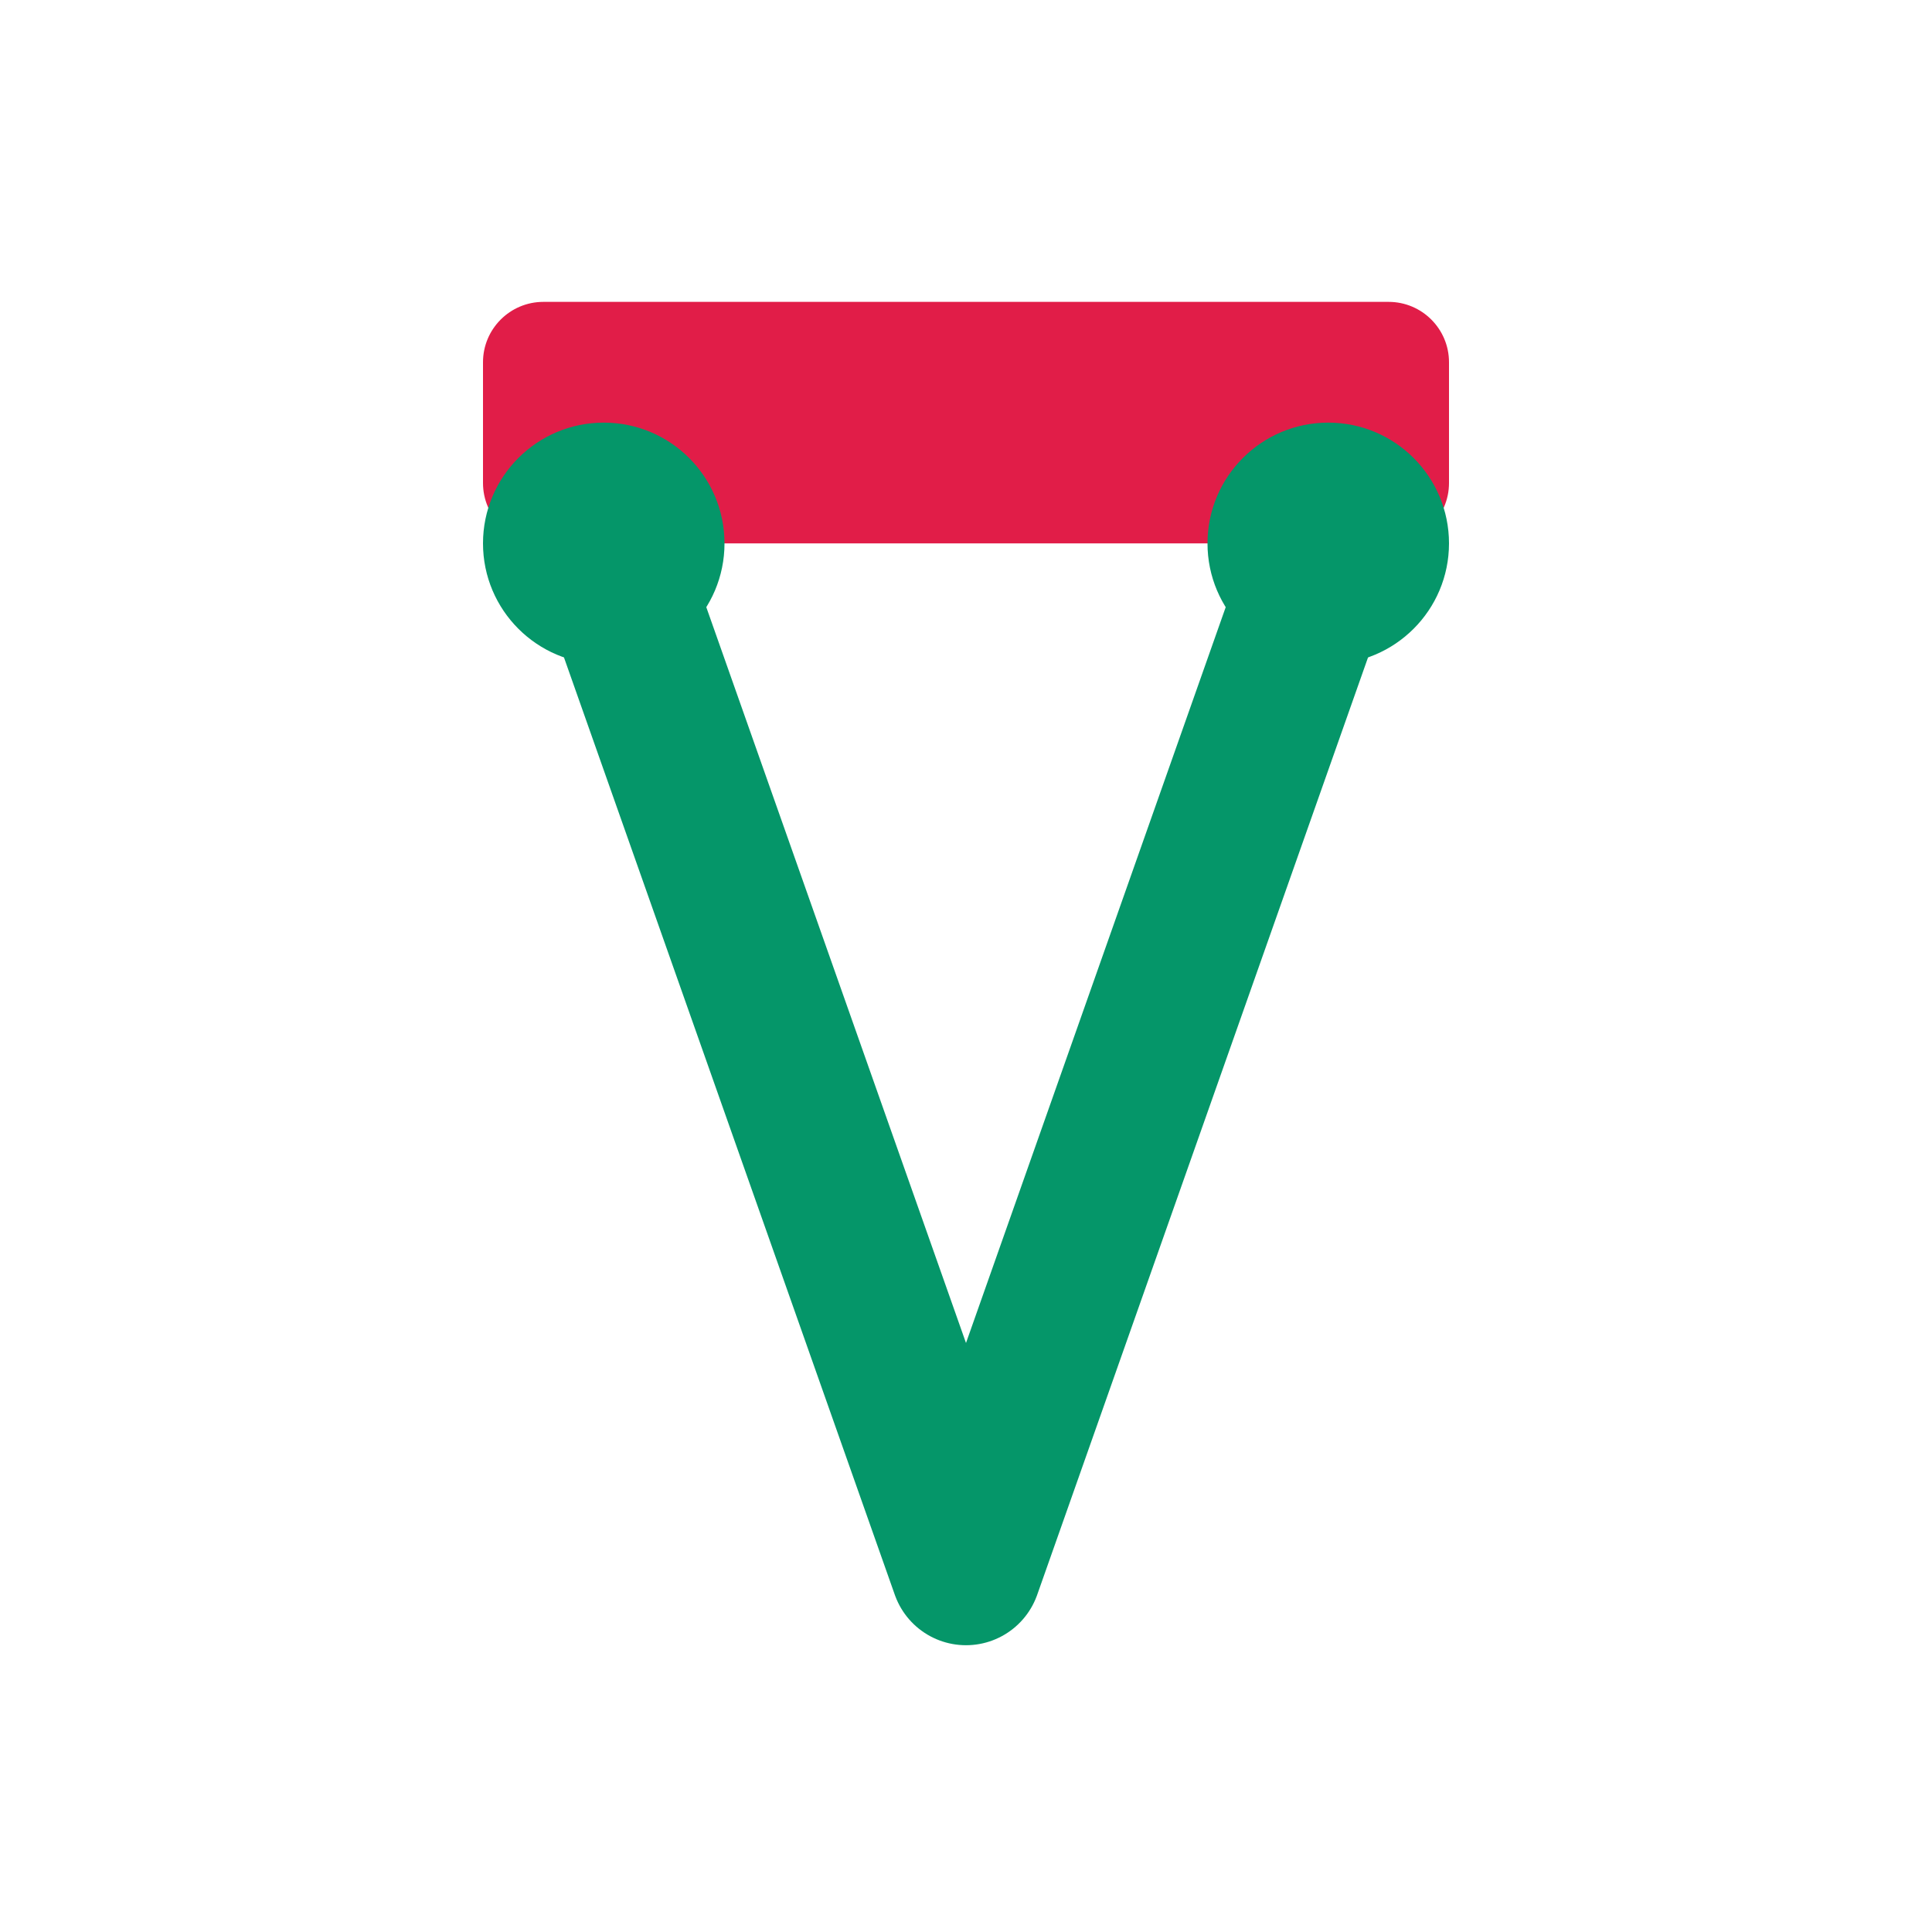
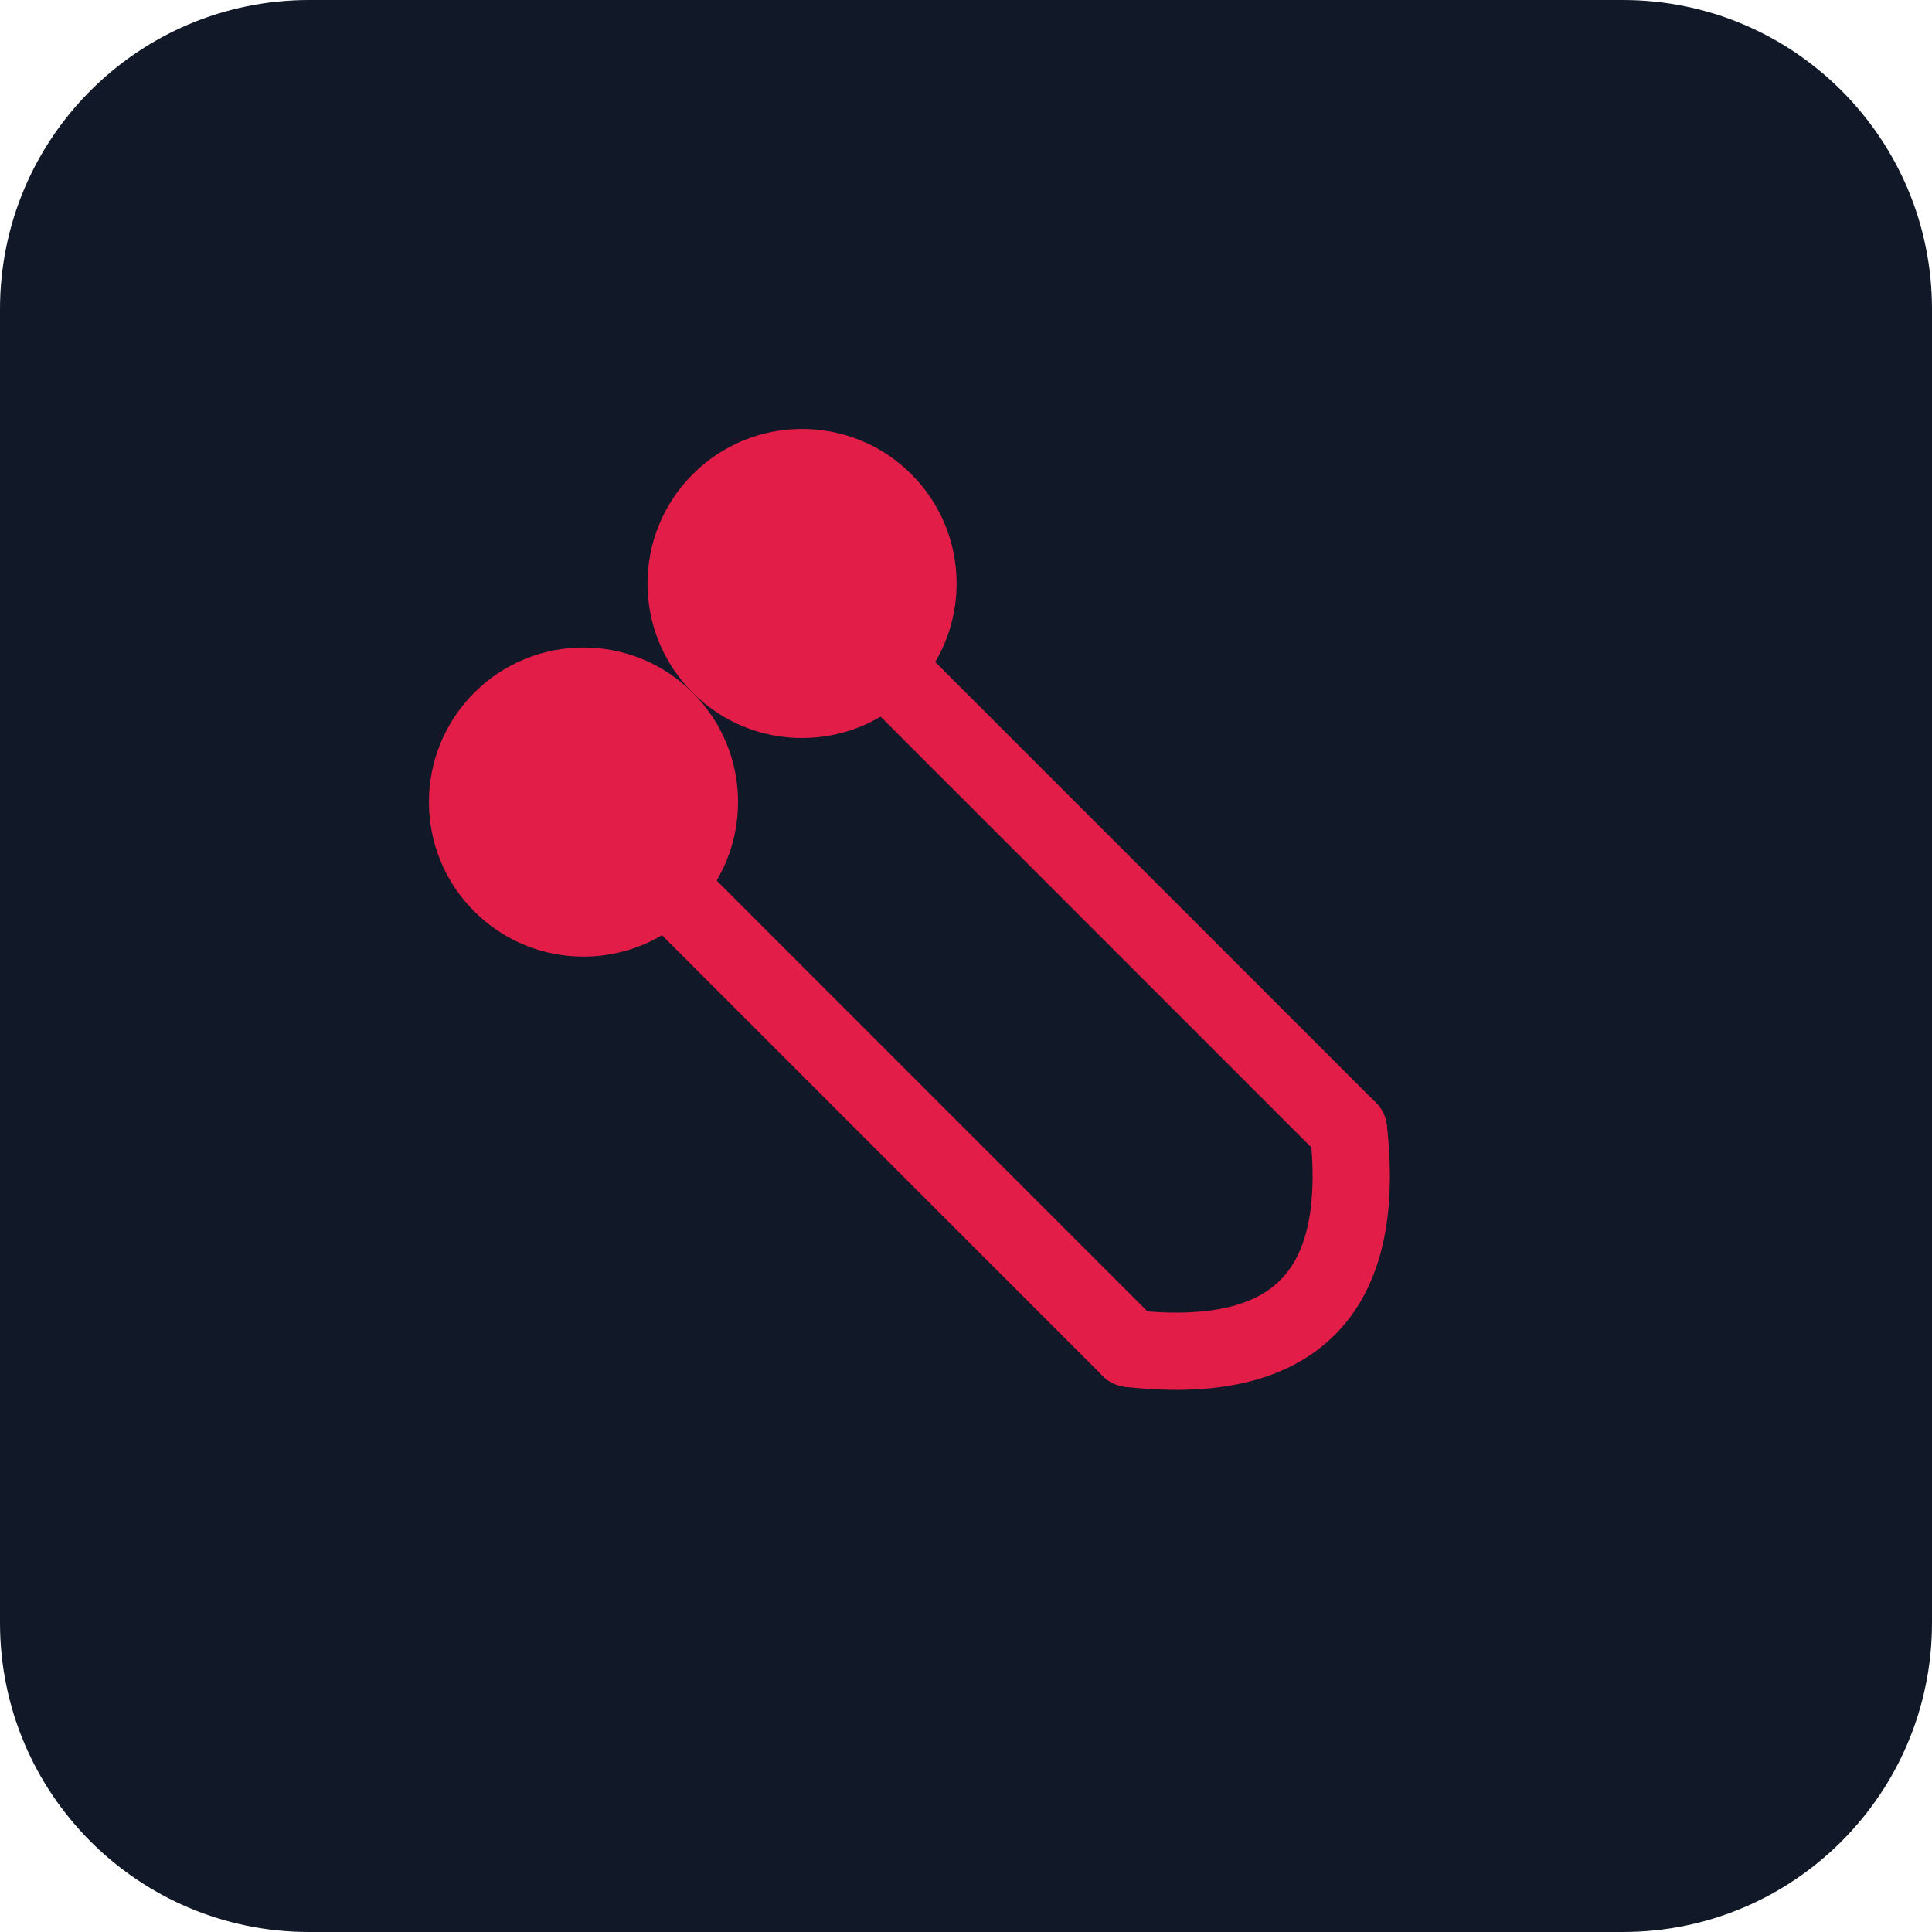
- <svg xmlns="http://www.w3.org/2000/svg" viewBox="0 0 32 32">
-   <path d="M8 6C8 5.448 8.448 5 9 5H23C23.552 5 24 5.448 24 6V8C24 8.552 23.552 9 23 9H9C8.448 9 8 8.552 8 8V6Z" fill="#E11D48" />
-   <path d="M10 9L16 26L22 9" stroke="#059669" stroke-width="2.5" stroke-linecap="round" stroke-linejoin="round" fill="none" />
-   <circle cx="10" cy="9" r="2" fill="#059669" />
-   <circle cx="22" cy="9" r="2" fill="#059669" />
+ <svg xmlns="http://www.w3.org/2000/svg" viewBox="0 0 100 100">
+   <rect width="100" height="100" rx="16" fill="#111827" />
+   <g transform="translate(50, 50) rotate(-45)">
+     <path d="M-8 -20 L-8 20 M8 -20 L8 20" stroke="#E11D48" stroke-width="4" stroke-linecap="round" />
+     <circle cx="-8" cy="-20" r="8" fill="#E11D48" />
+     <circle cx="8" cy="-20" r="8" fill="#E11D48" />
+     <path d="M-8 20 Q0 30 8 20" fill="none" stroke="#E11D48" stroke-width="4" stroke-linecap="round" />
+   </g>
</svg>
